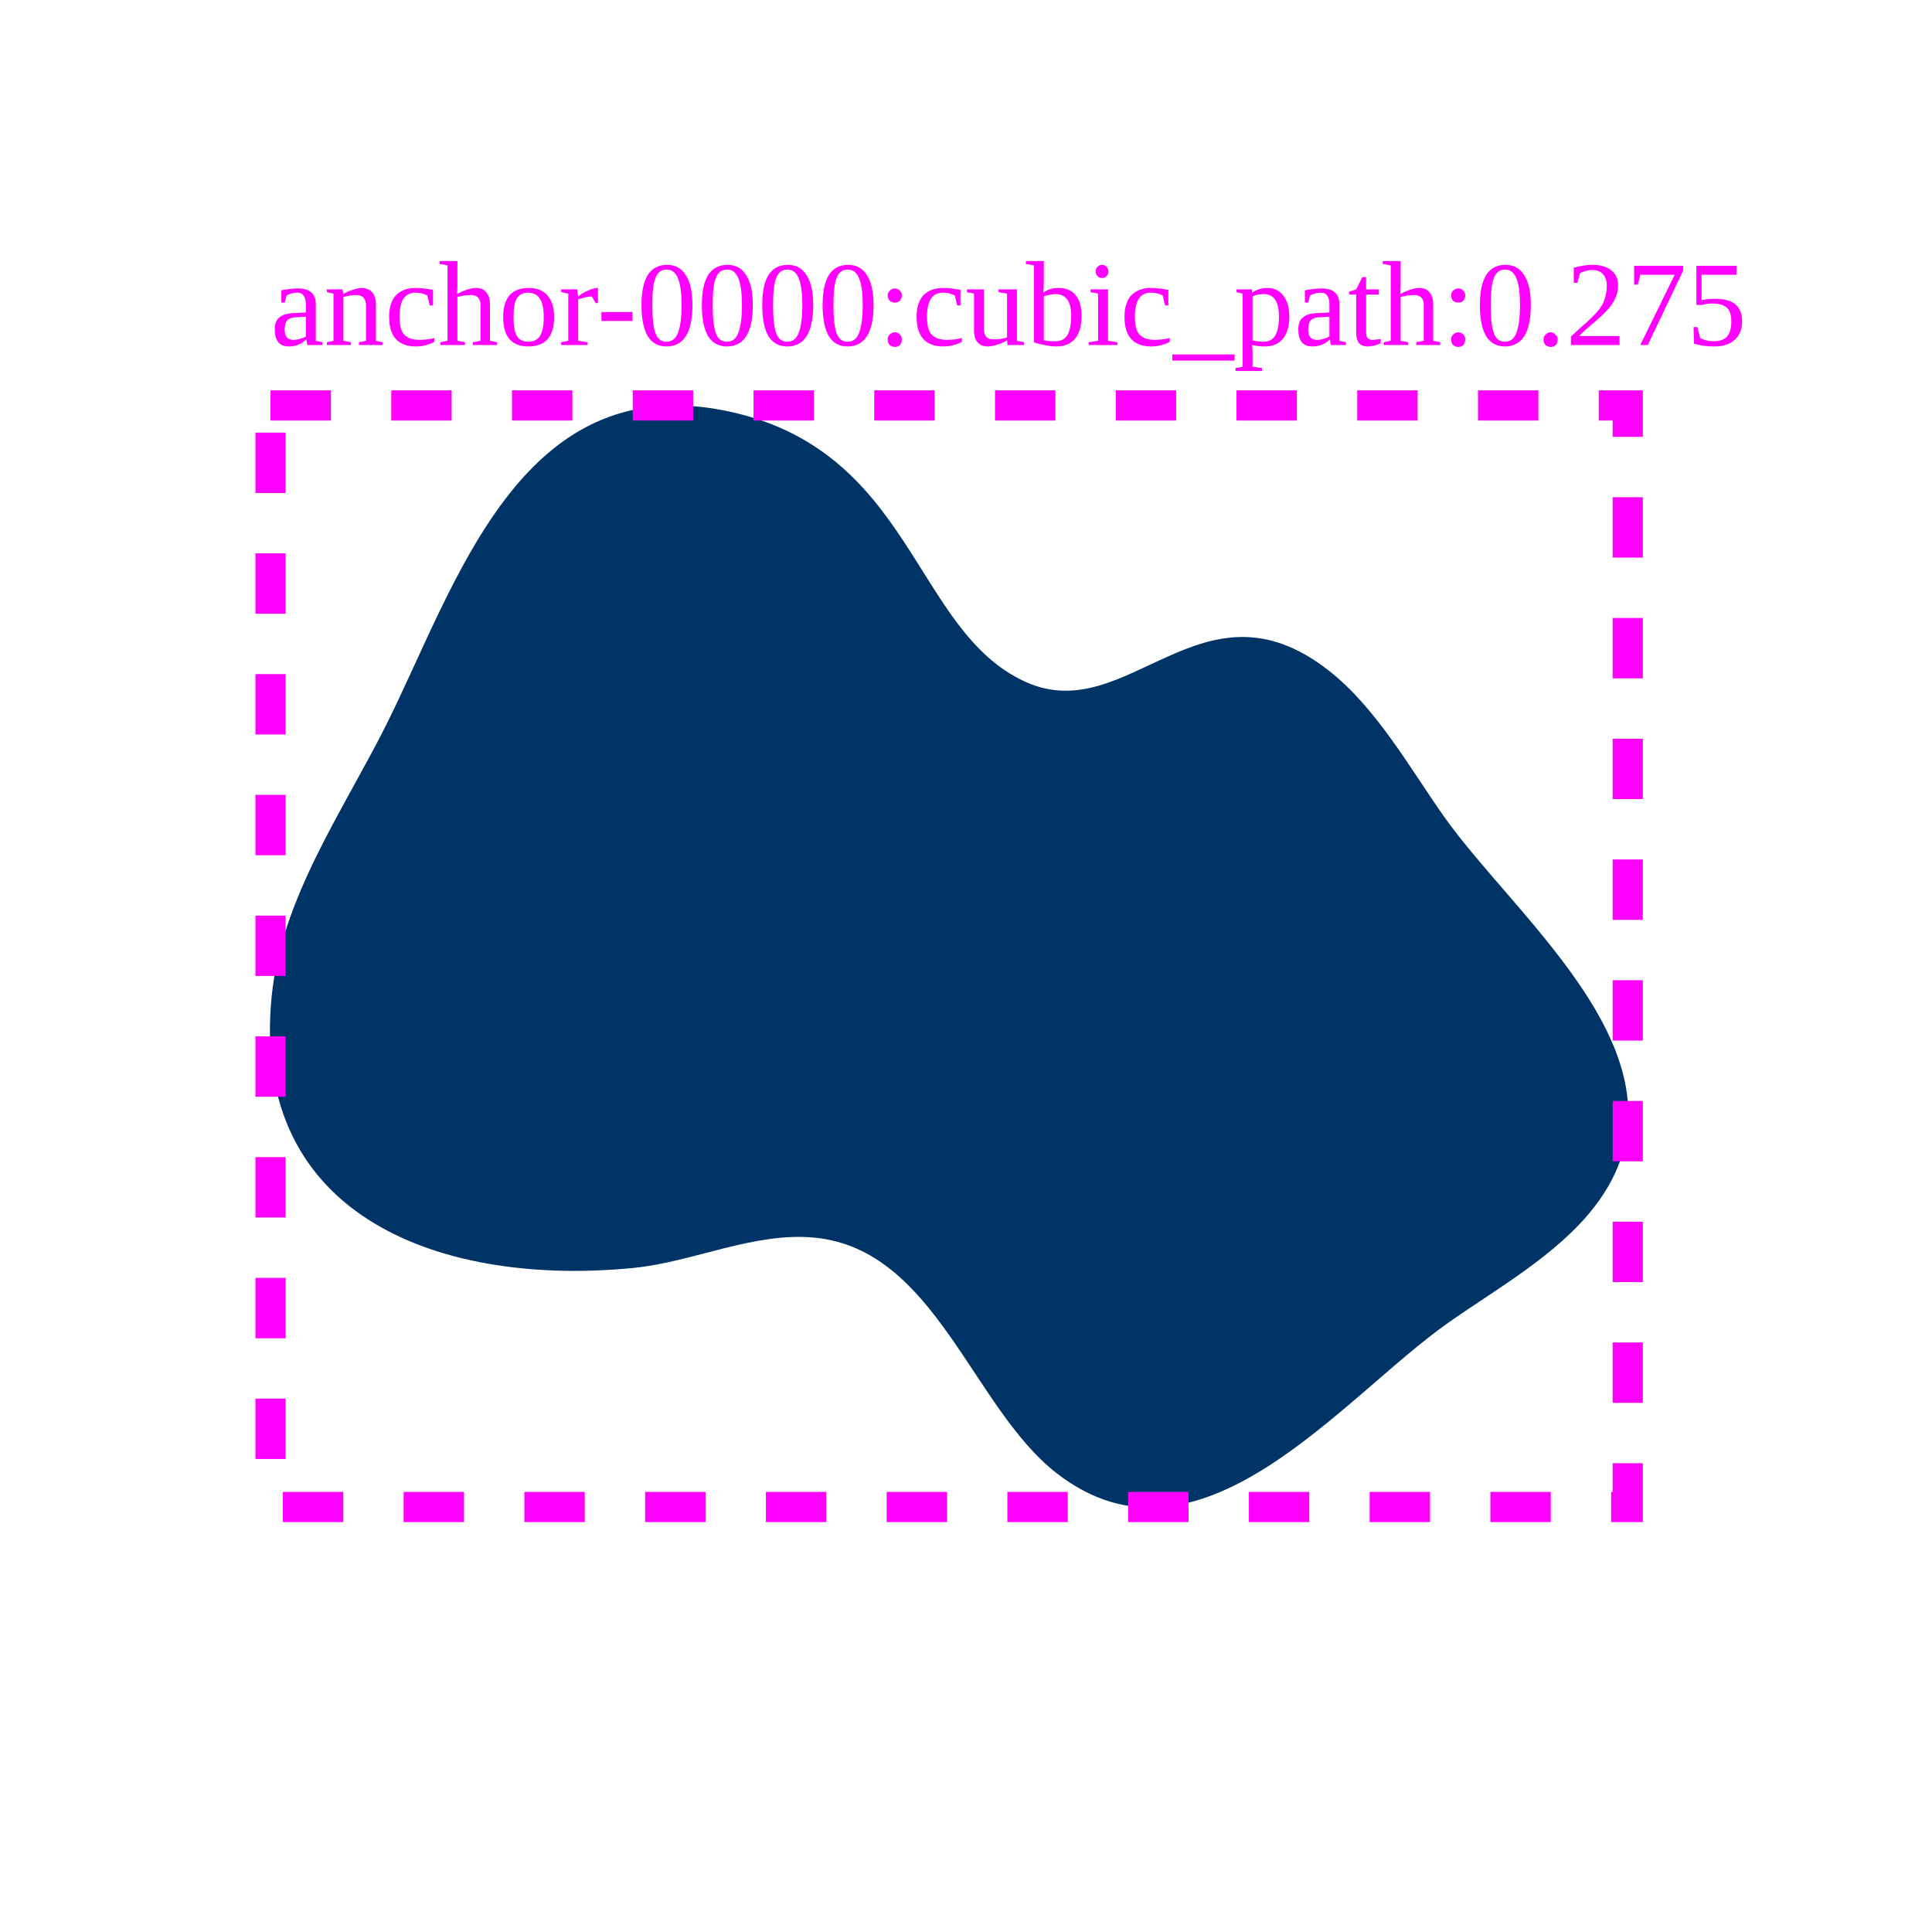
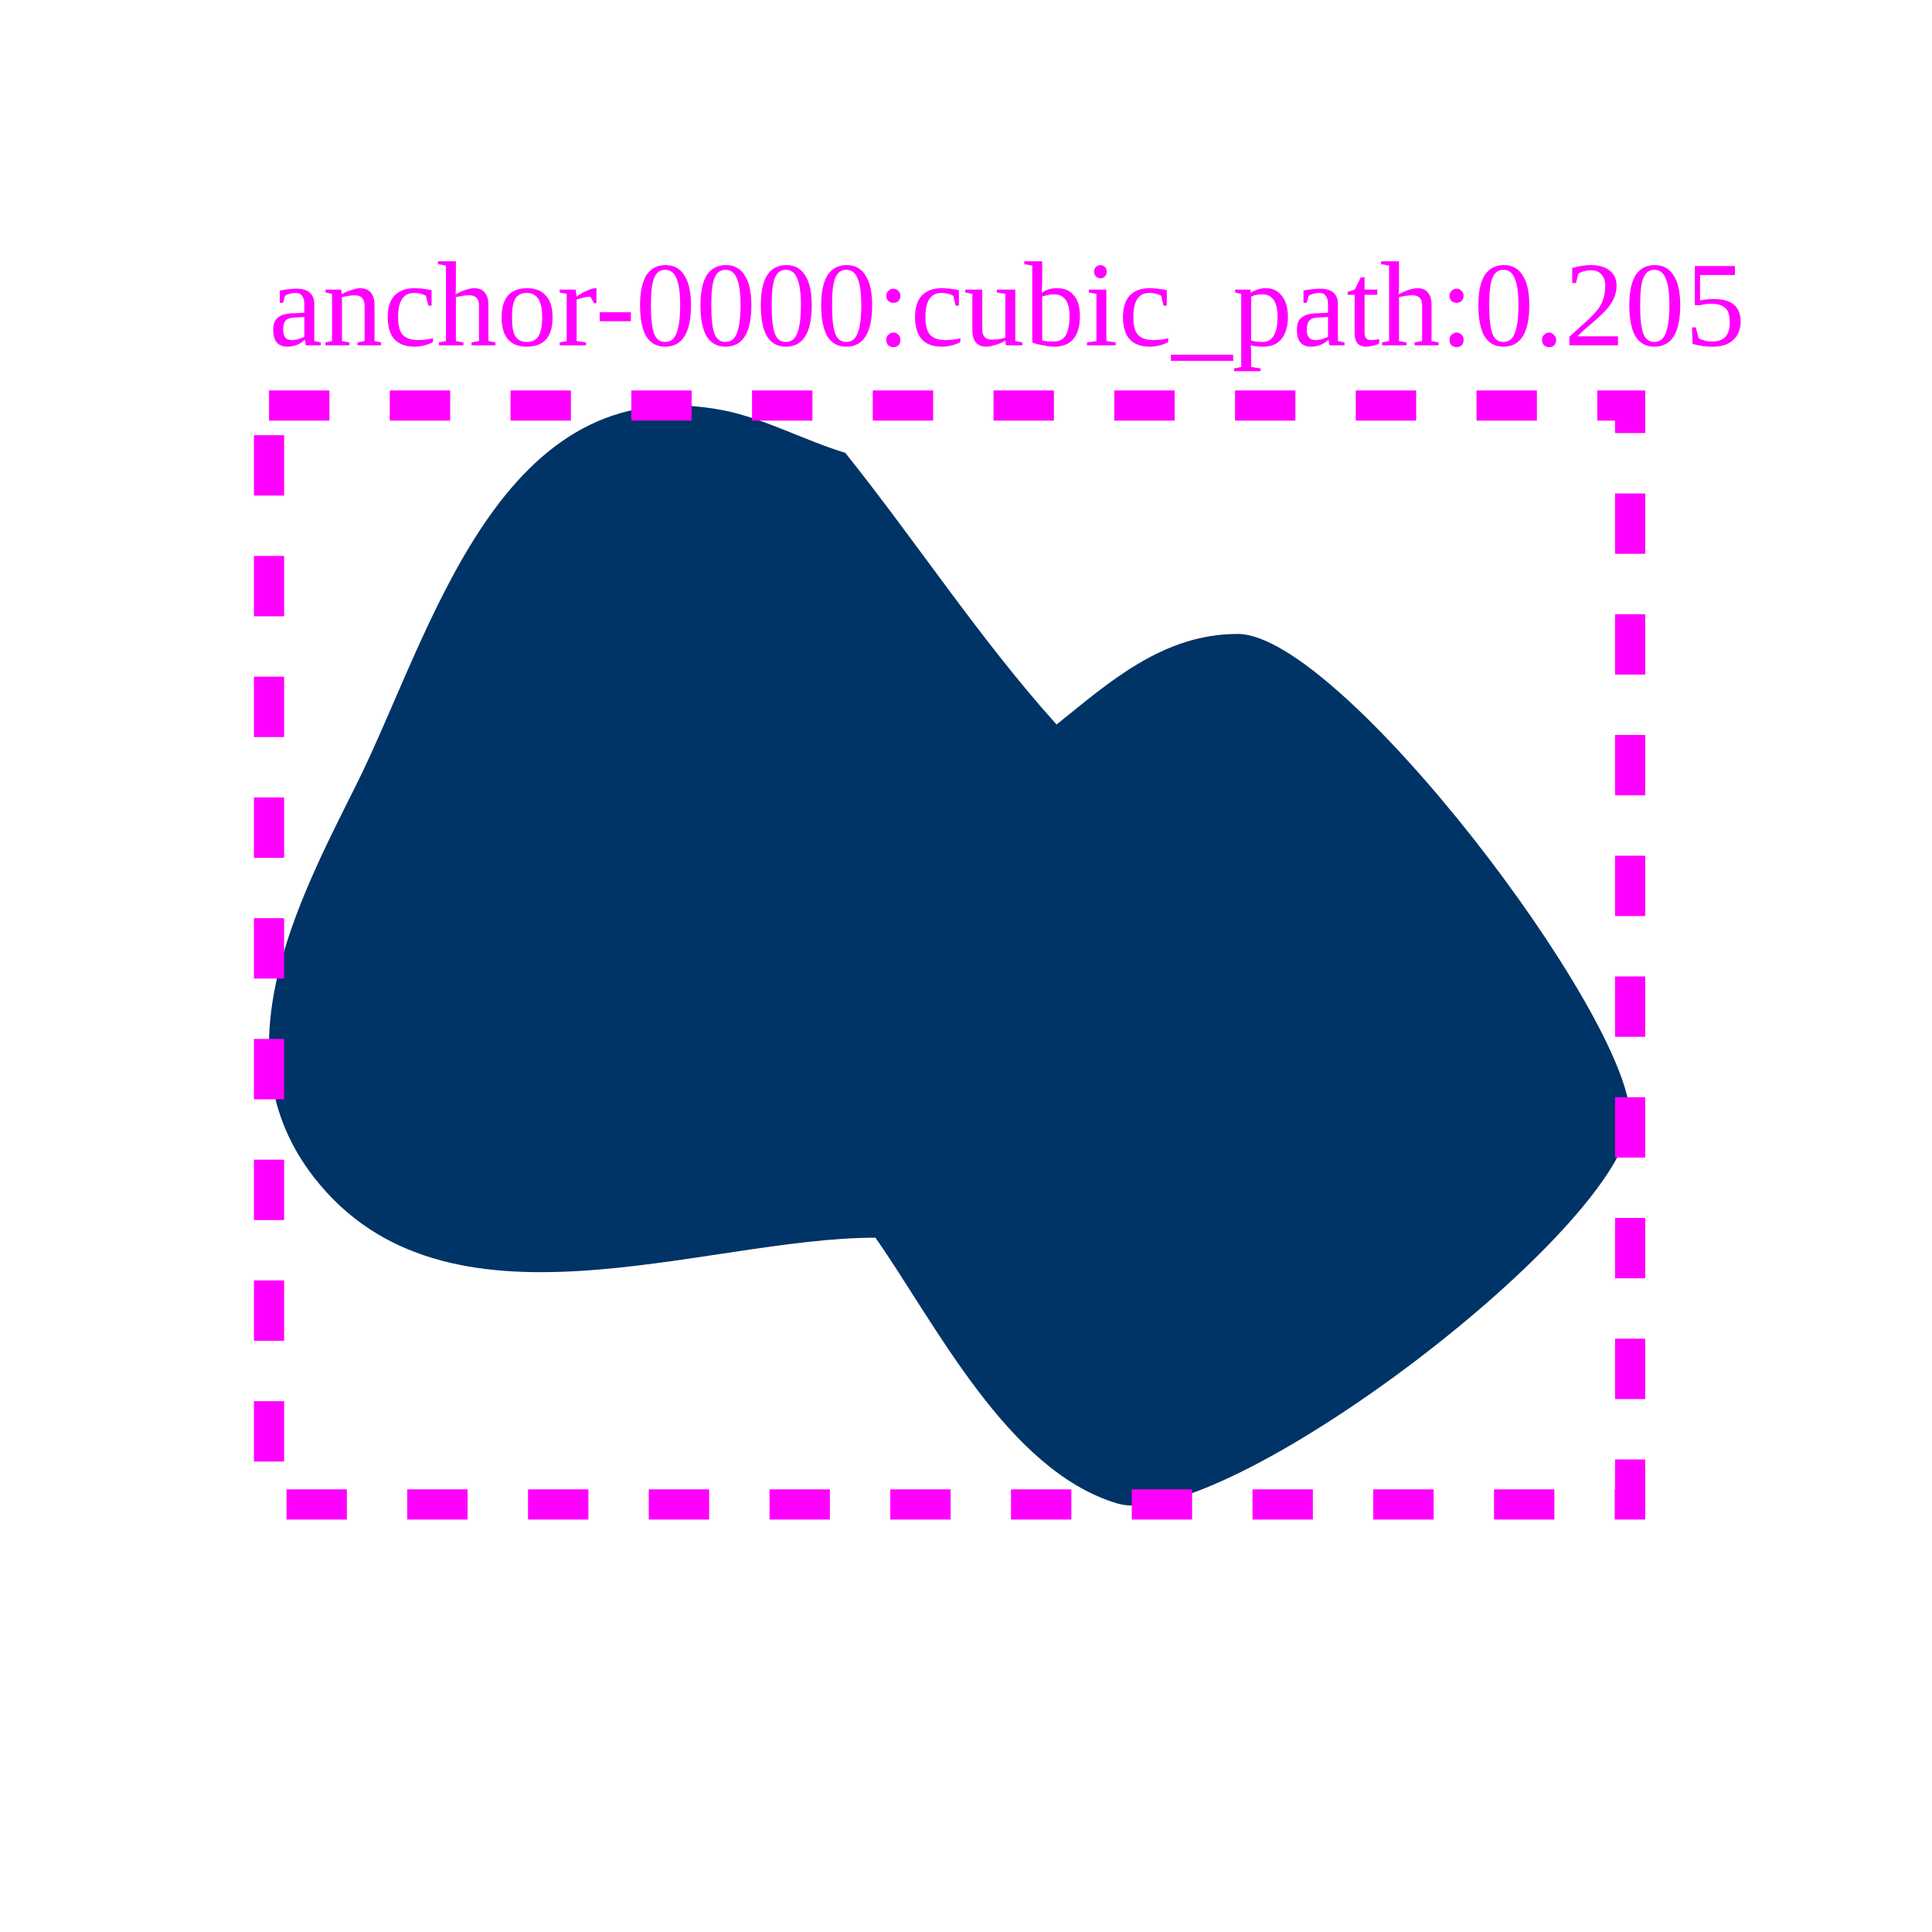
<svg xmlns="http://www.w3.org/2000/svg" viewBox="0 0 64 64" width="64" height="64">
  <g id="anchor-0000" data-kind="cubic_path">
-     <path d="M 52.8 40 C 51.582 41.566 49.595 42.683 48 43.8 C 44.454 46.282 39.734 52.482 35 48.8 C 32.198 46.621 30.992 41.399 27 41 C 24.994 40.799 22.978 41.802 21 42 C 14.817 42.618 8.255 40.452 9 33 C 9.325 29.746 11.378 26.844 12.8 24 C 15.103 19.394 17.202 12.24 24 13.6 C 30.288 14.858 30.222 20.921 34 22.6 C 37.377 24.101 39.818 18.947 44 22.2 C 45.566 23.418 46.683 25.405 47.8 27 C 50.282 30.546 56.482 35.266 52.8 40 Z" fill="#003366" />
-     <rect x="8.961" y="13.431" width="44.96" height="36.49" fill="none" stroke="#ff00ff" stroke-width="1" stroke-dasharray="2 2" />
-     <text x="8.961" y="11.431" font-size="4" fill="#ff00ff">anchor-0000:cubic_path:0.275</text>
+     <path d="M 28 15 C 30.385 17.981 32.455 21.172 35 24 C 36.728 22.617 38.506 21 41 21 C 44.416 21 54 33.654 54 37 C 54 40.583 40.506 50.852 37 49.8 C 33.377 48.713 31.009 43.87 29 41 C 23.246 41 14.762 44.608 10.4 39 C 7.203 34.889 9.864 29.873 11.8 26 C 14.285 21.03 16.508 12.102 24 13.6 C 25.31 13.862 26.708 14.612 28 15 Z" fill="#003366" />
+     <rect x="8.912" y="13.434" width="45.088" height="36.403" fill="none" stroke="#ff00ff" stroke-width="1" stroke-dasharray="2 2" />
+     <text x="8.912" y="11.434" font-size="4" fill="#ff00ff">anchor-0000:cubic_path:0.205</text>
  </g>
</svg>
